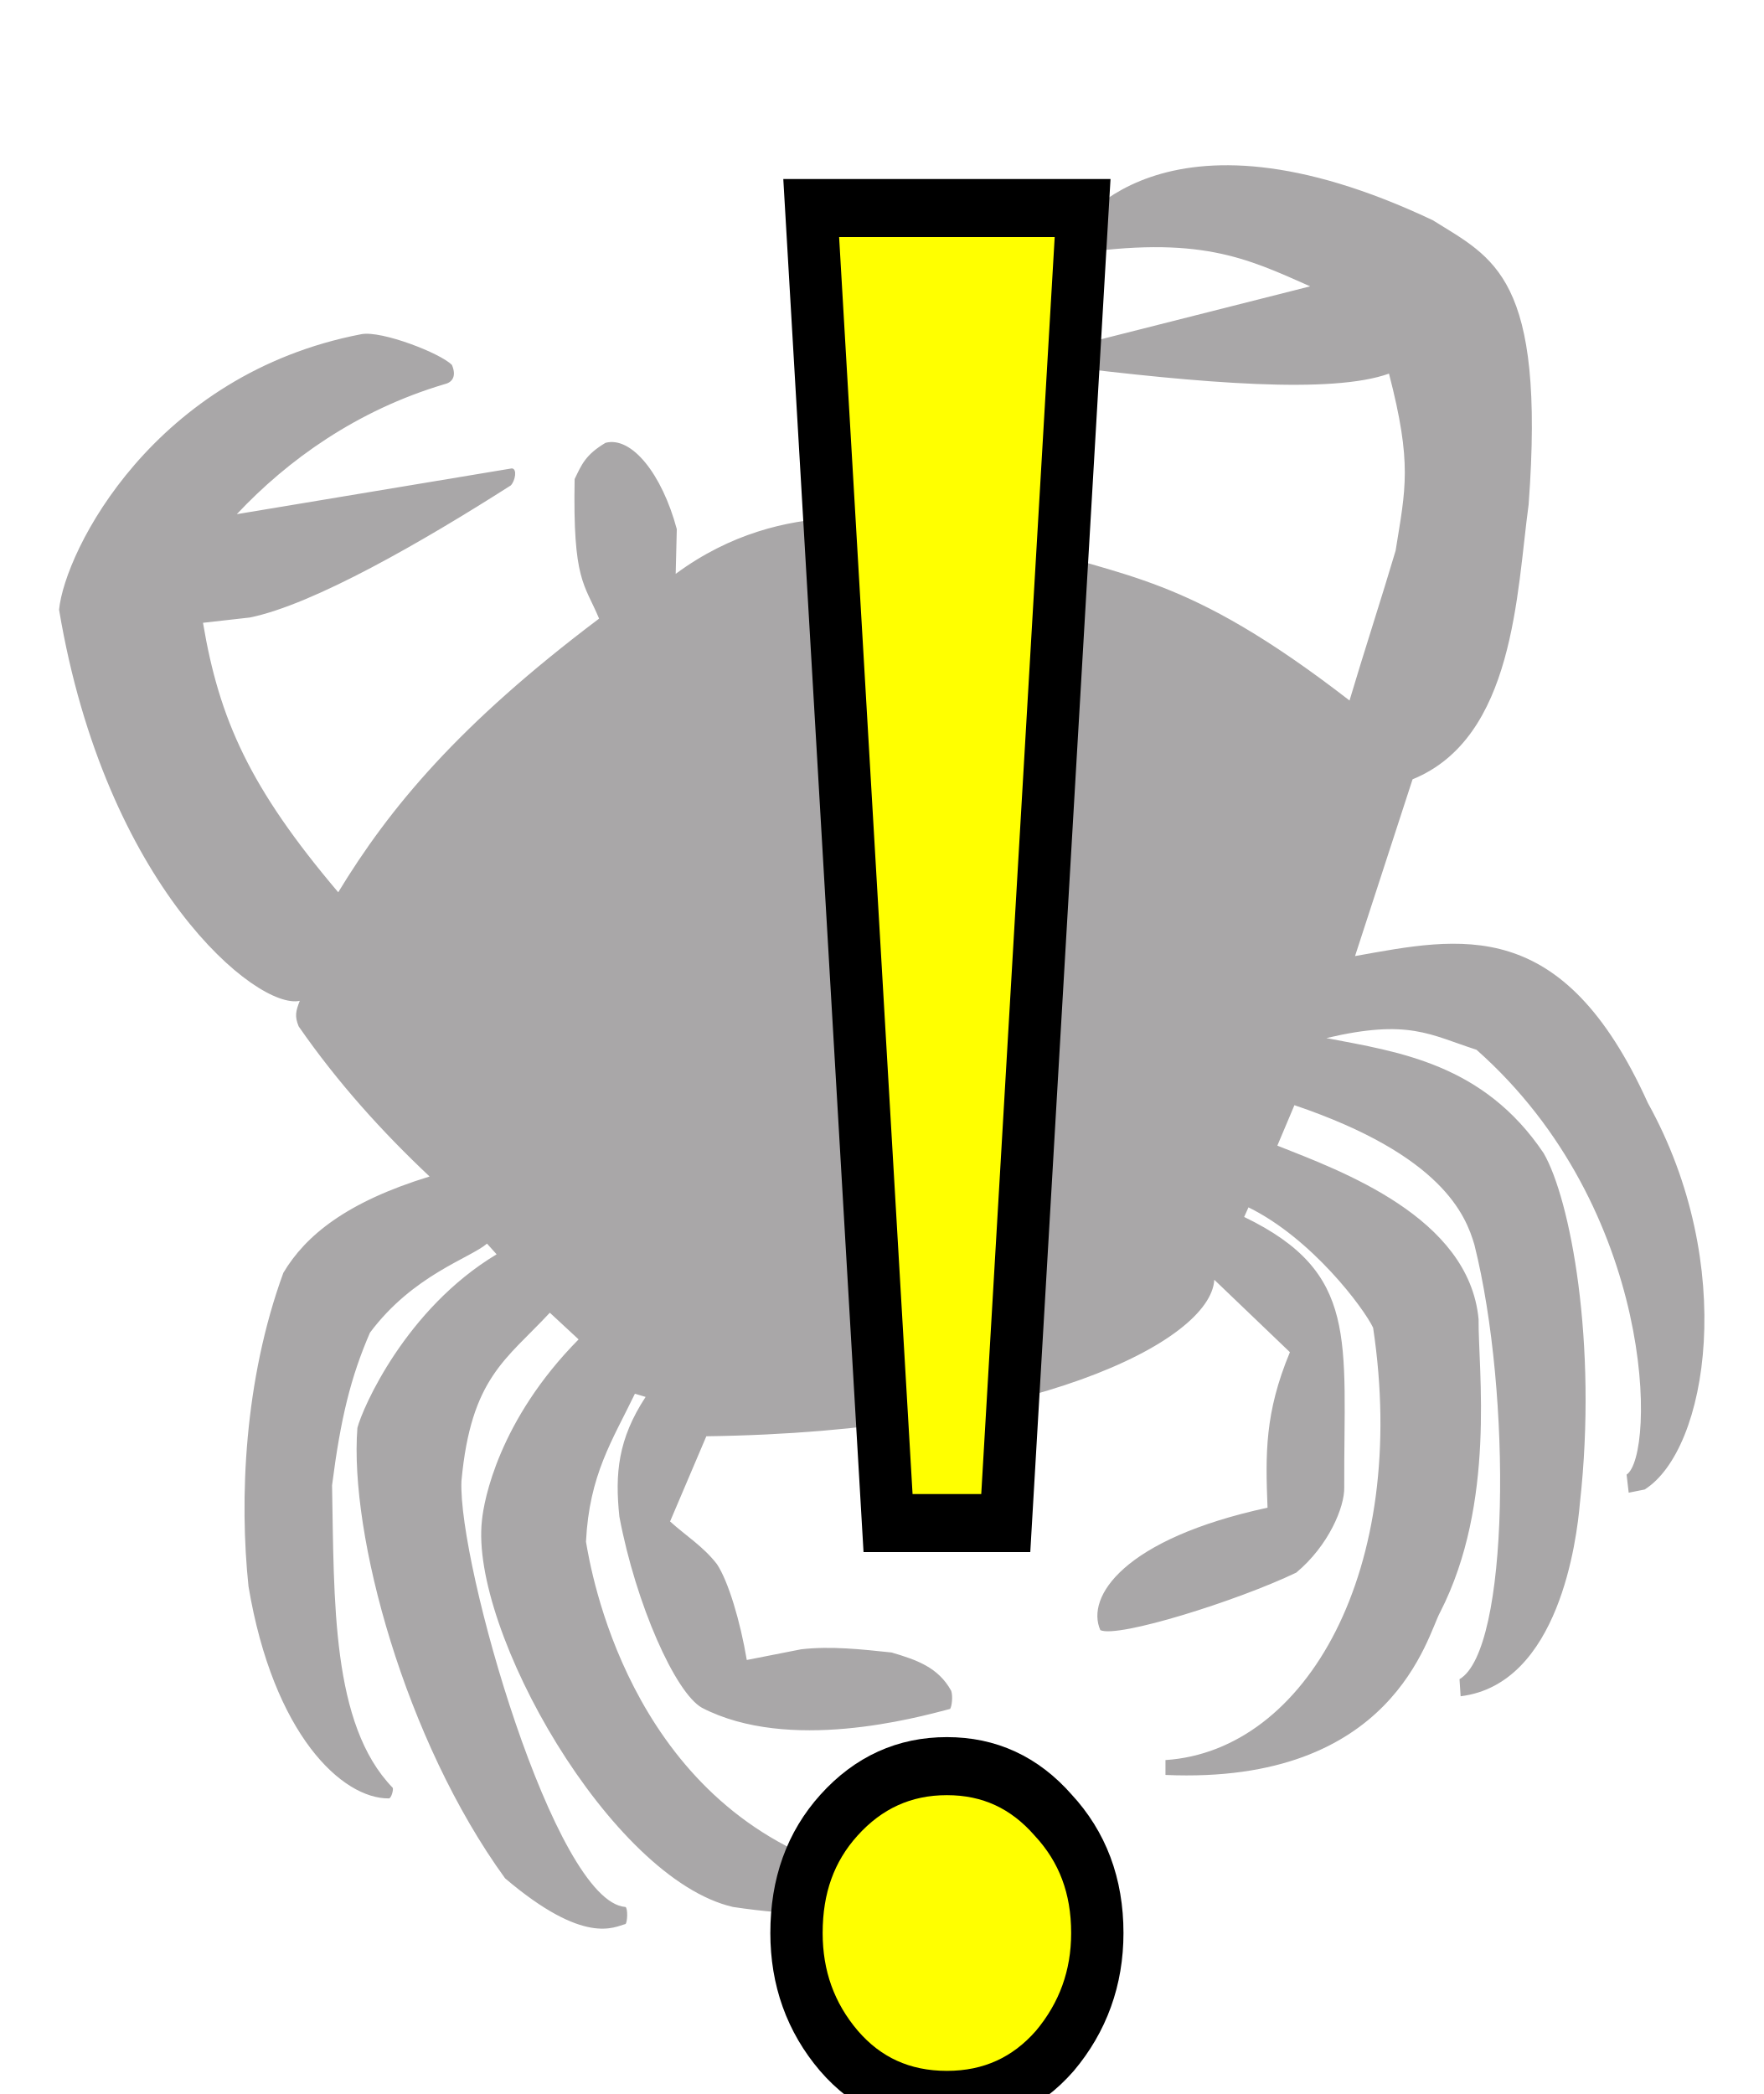
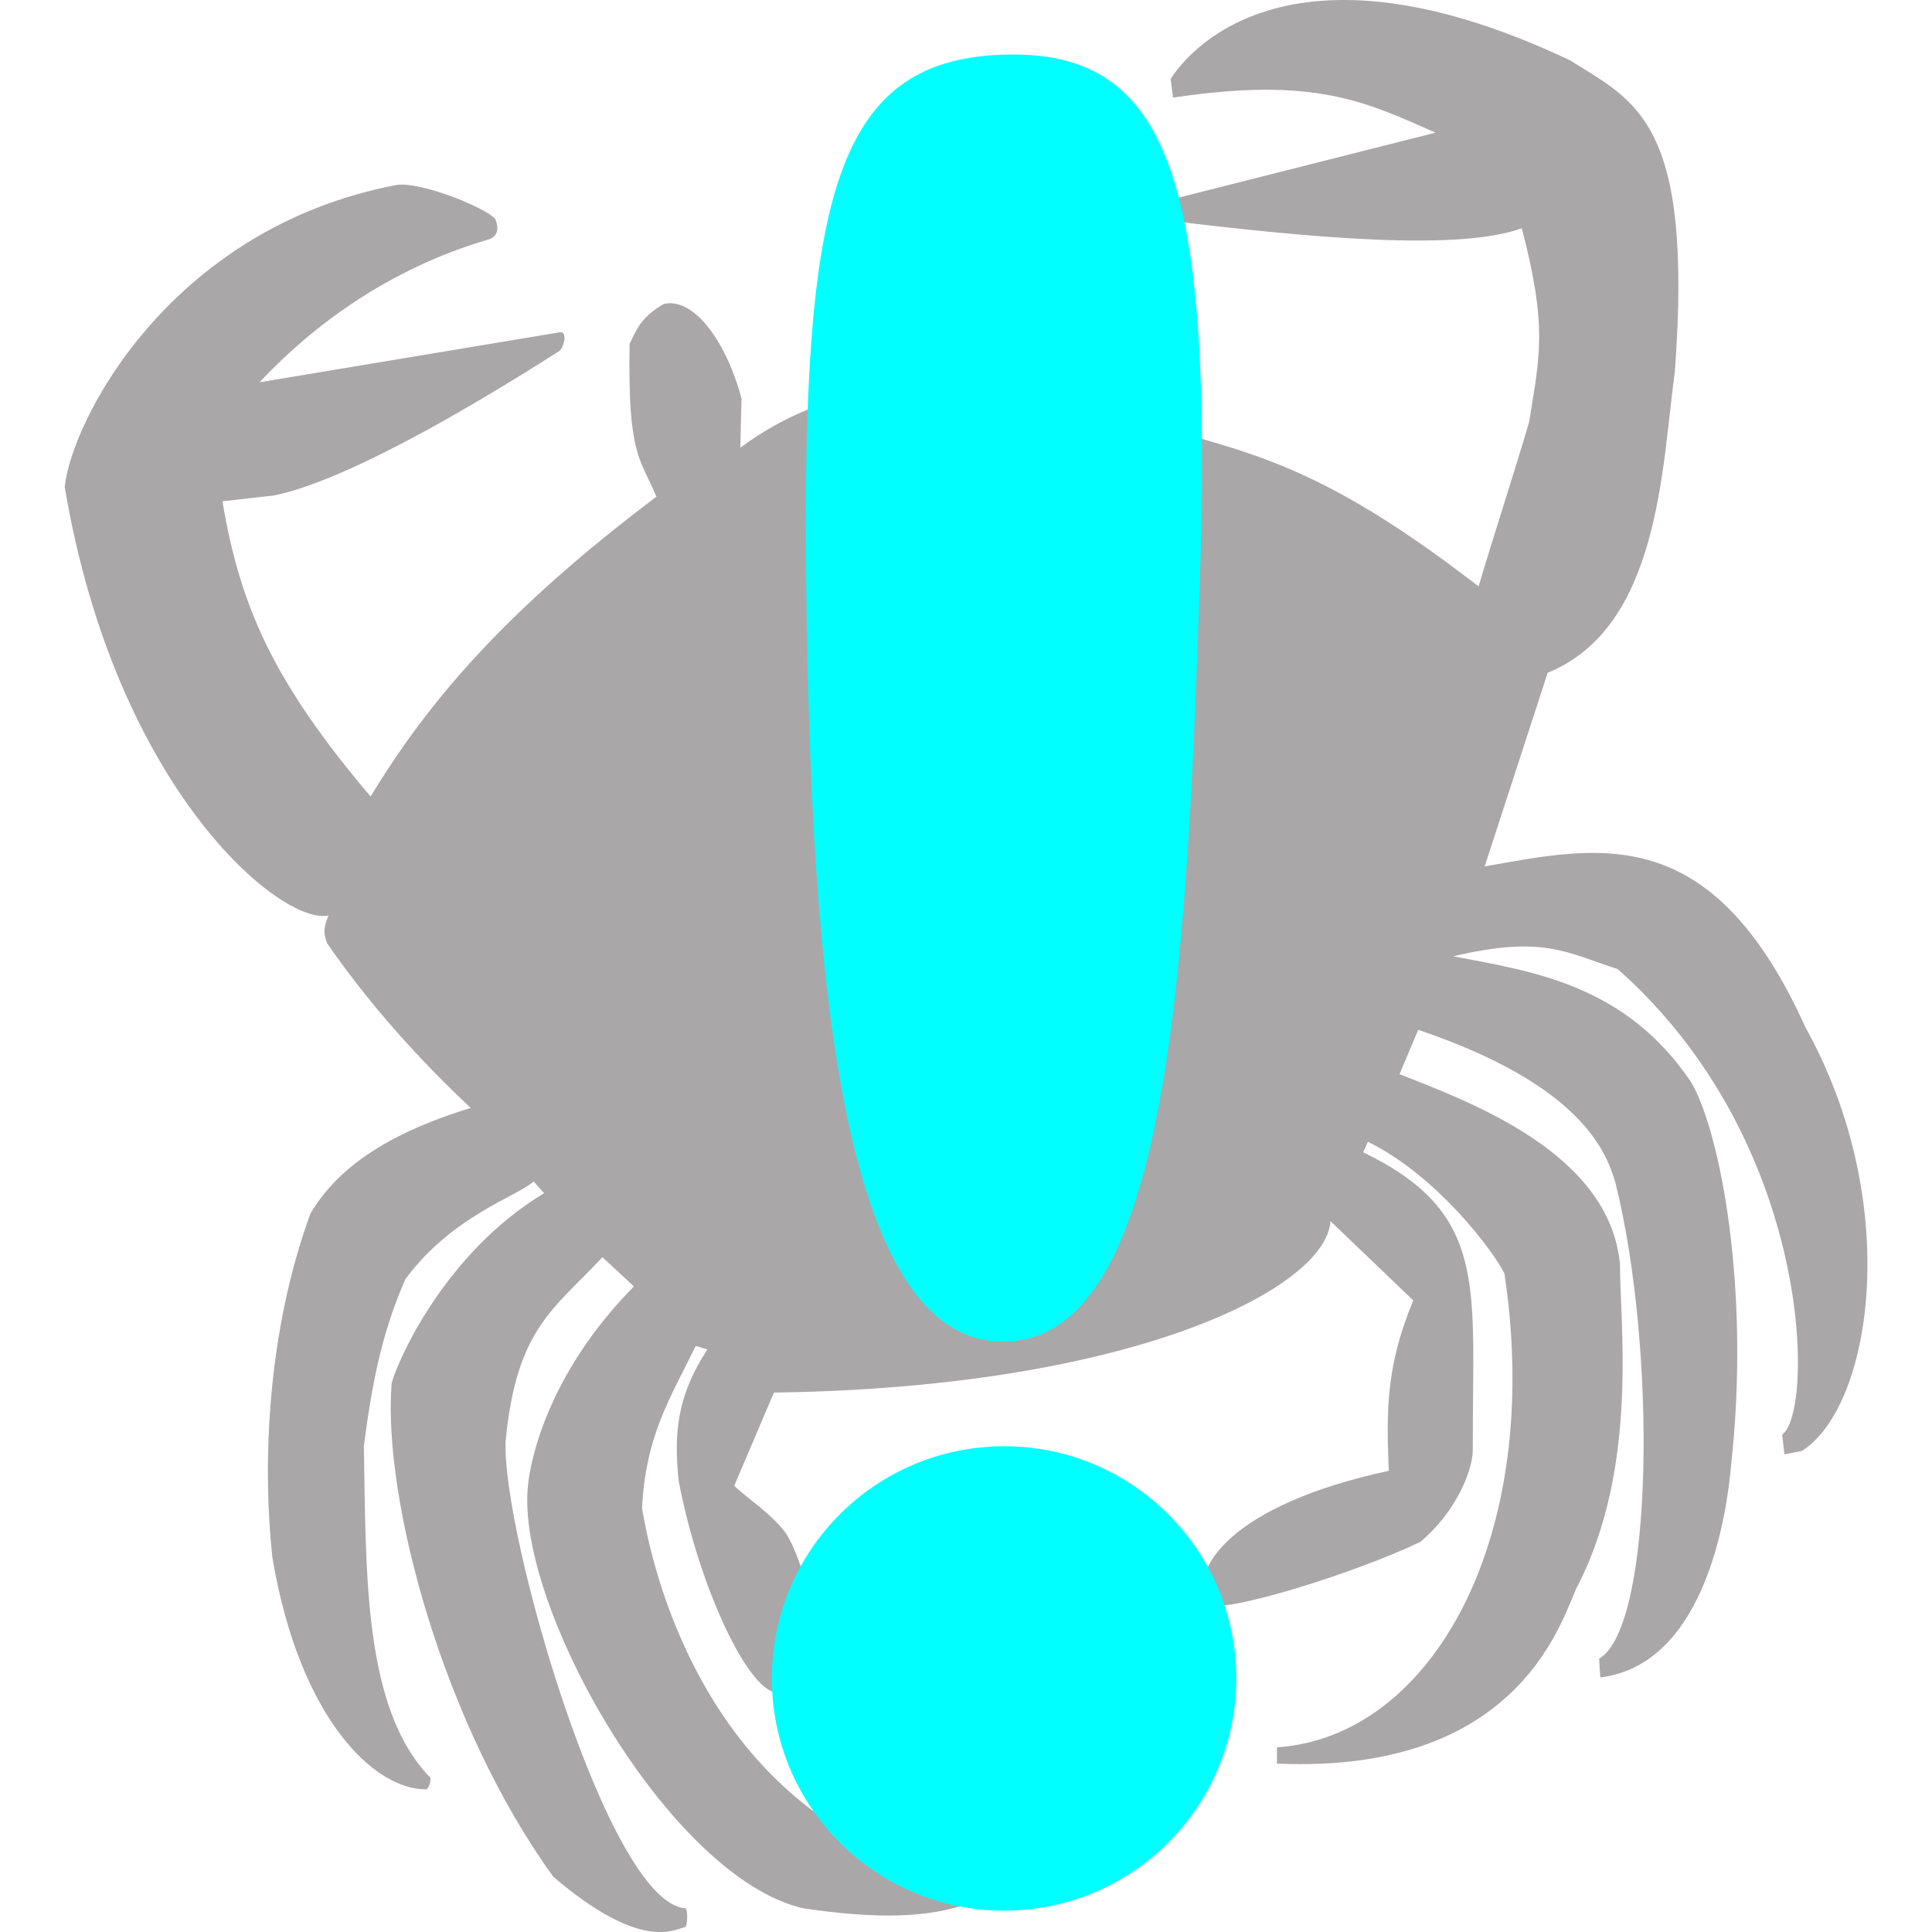
- <svg xmlns="http://www.w3.org/2000/svg" width="16" height="19" id="svg4022" version="1.1">
+ <svg xmlns="http://www.w3.org/2000/svg" width="16" height="16" id="svg4022" version="1.1">
  <defs id="defs4024" />
-   <g id="layer1" transform="translate(0,-1033.362)">
-     <g transform="translate(-247.3531,804.5621)" id="g4140">
-       <path style="fill:#a9a7a8;fill-opacity:1;stroke:none" d="m 249.502,233.465 c 0.462,-0.492 1.09,-0.943 1.884,-1.179 0.066,-0.015 0.113,-0.066 0.068,-0.174 -0.101,-0.106 -0.637,-0.314 -0.821,-0.28 -1.884,0.361 -2.691,1.965 -2.744,2.5 0.421,2.509 1.796,3.634 2.184,3.549 -0.036,0.094 -0.048,0.138 -0.01,0.232 0.355,0.512 0.759,0.958 1.188,1.362 -0.754,0.231 -1.126,0.536 -1.327,0.874 -0.358,0.98 -0.399,2.06 -0.316,2.846 0.226,1.345 0.85,1.928 1.275,1.923 0.023,-0.005 0.042,-0.084 0.033,-0.097 -0.558,-0.575 -0.53,-1.697 -0.55,-2.744 0.078,-0.609 0.169,-0.981 0.344,-1.385 0.391,-0.524 0.91,-0.676 1.062,-0.808 0.029,0.032 0.058,0.065 0.087,0.097 -0.825,0.496 -1.217,1.395 -1.263,1.575 -0.075,0.965 0.431,2.835 1.34,4.087 0.724,0.616 0.993,0.439 1.092,0.415 0.019,-0.013 0.023,-0.146 0,-0.155 -0.642,-0.046 -1.52,-3.111 -1.488,-3.865 0.087,-0.938 0.404,-1.099 0.802,-1.527 0.087,0.081 0.174,0.161 0.261,0.242 -0.725,0.734 -0.86,1.462 -0.877,1.643 -0.112,0.989 1.167,3.251 2.278,3.507 1.146,0.171 1.442,-0.056 1.855,-0.271 -0.003,-0.048 -0.006,-0.097 -0.01,-0.145 -0.294,0.075 -0.6,0.088 -0.957,0.039 -1.84,-0.65 -2.177,-2.673 -2.222,-2.937 0.03,-0.609 0.24,-0.92 0.444,-1.343 0.032,0.01 0.064,0.019 0.097,0.029 -0.251,0.383 -0.279,0.697 -0.238,1.086 0.149,0.794 0.508,1.6 0.75,1.735 0.788,0.407 1.936,0.093 2.251,0.01 0.016,-0.025 0.026,-0.114 0.01,-0.164 -0.118,-0.215 -0.317,-0.282 -0.541,-0.348 -0.272,-0.029 -0.554,-0.06 -0.821,-0.029 -0.164,0.032 -0.329,0.064 -0.493,0.097 -0.059,-0.352 -0.168,-0.716 -0.271,-0.87 -0.123,-0.16 -0.283,-0.258 -0.425,-0.387 0.11,-0.258 0.219,-0.515 0.329,-0.773 2.953,-0.039 4.576,-0.86 4.609,-1.42 0.229,0.219 0.457,0.438 0.686,0.657 -0.229,0.551 -0.222,0.922 -0.203,1.411 -1.307,0.283 -1.651,0.809 -1.517,1.111 0.158,0.075 1.247,-0.267 1.778,-0.522 0.294,-0.245 0.439,-0.596 0.435,-0.773 -0.005,-1.34 0.14,-1.947 -0.908,-2.454 0.013,-0.029 0.026,-0.058 0.039,-0.087 0.576,0.283 1.046,0.914 1.131,1.092 0.329,2.19 -0.604,3.839 -1.884,3.923 0,0.045 0,0.09 0,0.135 2.073,0.091 2.376,-1.271 2.493,-1.478 0.507,-0.991 0.344,-2.194 0.348,-2.657 -0.087,-0.929 -1.255,-1.348 -1.826,-1.575 0.051,-0.122 0.103,-0.245 0.155,-0.367 1.339,0.453 1.555,0.999 1.633,1.266 0.34,1.358 0.32,3.678 -0.135,3.942 0.003,0.051 0.006,0.103 0.01,0.155 0.895,-0.109 1.054,-1.428 1.082,-1.749 0.163,-1.463 -0.088,-2.765 -0.329,-3.179 -0.546,-0.812 -1.314,-0.918 -1.971,-1.044 0.747,-0.176 0.939,-0.03 1.362,0.106 1.634,1.446 1.624,3.68 1.362,3.855 0.006,0.055 0.013,0.11 0.019,0.164 0.048,-0.01 0.097,-0.019 0.145,-0.029 0.574,-0.362 0.846,-2.036 0.029,-3.507 -0.775,-1.715 -1.701,-1.504 -2.657,-1.333 0.174,-0.535 0.348,-1.069 0.522,-1.604 0.926,-0.377 0.944,-1.692 1.053,-2.493 0.154,-2.07 -0.318,-2.234 -0.87,-2.58 -2.473,-1.169 -3.252,0.073 -3.305,0.155 0.006,0.051 0.013,0.103 0.019,0.155 1.168,-0.176 1.591,0.032 2.174,0.29 -0.789,0.2 -1.578,0.399 -2.367,0.599 0.016,0.039 0.032,0.077 0.048,0.116 1.344,0.167 2.517,0.263 3.034,0.077 0.212,0.818 0.151,1.041 0.06,1.607 -0.119,0.403 -0.299,0.957 -0.418,1.359 -1.512,-1.169 -2.036,-1.097 -3.024,-1.449 0.093,-0.247 0.045,-0.535 0.068,-0.802 -0.112,-0.491 -0.304,-0.588 -0.396,-0.686 -0.28,-0.102 -0.551,0.102 -0.531,0.3 0.006,0.254 -0.017,0.559 0.04,0.794 0.035,0.055 0.051,0.079 0.086,0.134 -0.006,0.048 -0.013,0.097 -0.019,0.145 -0.285,-0.063 -1.347,-0.318 -2.338,0.415 0.003,-0.135 0.006,-0.271 0.01,-0.406 -0.135,-0.503 -0.411,-0.845 -0.647,-0.783 -0.184,0.11 -0.217,0.199 -0.28,0.329 -0.017,0.926 0.088,0.945 0.222,1.266 -1.273,0.959 -1.901,1.716 -2.367,2.483 -0.802,-0.946 -1.08,-1.569 -1.227,-2.445 0.142,-0.016 0.283,-0.032 0.425,-0.048 0.577,-0.117 1.568,-0.688 2.367,-1.198 0.04,-0.039 0.062,-0.152 0.01,-0.155 -0.831,0.138 -1.662,0.277 -2.493,0.415 z" id="path4020" />
-       <text transform="scale(0.949386,1.053312)" id="text4131" y="234.965" x="265.544" style="font-size:24.382px;font-style:normal;font-variant:normal;font-weight:normal;font-stretch:normal;text-align:start;line-height:125%;letter-spacing:0px;word-spacing:0px;writing-mode:lr-tb;text-anchor:start;fill:#ffff00;fill-opacity:1;stroke:#000000;stroke-width:0.5;stroke-miterlimit:4;stroke-opacity:1;stroke-dasharray:none;font-family:Courier 10 Pitch;-inkscape-font-specification:Courier 10 Pitch" xml:space="preserve">
-         <tspan style="stroke-width:0.5" y="234.965" x="265.544" id="tspan4133">!</tspan>
-       </text>
+   <g id="layer1" transform="translate(0,-1036.362)">
+     <g id="g4299" transform="translate(-248.6028,761.1216)">
+       <path id="path3321" d="m 250.752,278.406 c 0.462,-0.492 1.09,-0.943 1.884,-1.179 0.066,-0.015 0.113,-0.066 0.068,-0.174 -0.101,-0.106 -0.637,-0.314 -0.821,-0.28 -1.884,0.361 -2.691,1.965 -2.744,2.5 0.421,2.509 1.796,3.634 2.184,3.549 -0.036,0.094 -0.048,0.138 -0.01,0.232 0.355,0.512 0.759,0.958 1.188,1.362 -0.754,0.231 -1.126,0.536 -1.327,0.874 -0.358,0.98 -0.399,2.06 -0.316,2.846 0.226,1.345 0.85,1.928 1.275,1.923 0.023,-0.005 0.042,-0.084 0.033,-0.097 -0.558,-0.575 -0.53,-1.697 -0.55,-2.744 0.078,-0.609 0.169,-0.981 0.344,-1.385 0.391,-0.524 0.91,-0.676 1.062,-0.808 0.029,0.032 0.058,0.065 0.087,0.097 -0.825,0.496 -1.217,1.395 -1.263,1.575 -0.075,0.965 0.431,2.835 1.34,4.087 0.724,0.616 0.993,0.439 1.092,0.415 0.019,-0.013 0.023,-0.146 0,-0.155 -0.642,-0.046 -1.52,-3.111 -1.488,-3.865 0.087,-0.938 0.404,-1.099 0.802,-1.527 0.087,0.081 0.174,0.161 0.261,0.242 -0.725,0.734 -0.86,1.462 -0.877,1.643 -0.112,0.989 1.167,3.251 2.278,3.507 1.146,0.171 1.442,-0.056 1.855,-0.271 -0.003,-0.048 -0.006,-0.097 -0.01,-0.145 -0.294,0.075 -0.6,0.088 -0.957,0.039 -1.84,-0.65 -2.177,-2.673 -2.222,-2.937 0.03,-0.609 0.24,-0.92 0.444,-1.343 0.032,0.01 0.064,0.019 0.097,0.029 -0.251,0.383 -0.279,0.697 -0.238,1.086 0.149,0.794 0.508,1.6 0.75,1.735 0.788,0.407 1.936,0.093 2.251,0.01 0.016,-0.025 0.026,-0.114 0.01,-0.164 -0.118,-0.215 -0.317,-0.282 -0.541,-0.348 -0.272,-0.029 -0.554,-0.06 -0.821,-0.029 -0.164,0.032 -0.329,0.064 -0.493,0.097 -0.059,-0.352 -0.168,-0.716 -0.271,-0.87 -0.123,-0.16 -0.283,-0.258 -0.425,-0.387 0.11,-0.258 0.219,-0.515 0.329,-0.773 2.953,-0.039 4.576,-0.86 4.609,-1.42 0.229,0.219 0.457,0.438 0.686,0.657 -0.229,0.551 -0.222,0.922 -0.203,1.411 -1.307,0.283 -1.651,0.809 -1.517,1.111 0.158,0.075 1.247,-0.267 1.778,-0.522 0.294,-0.245 0.439,-0.596 0.435,-0.773 -0.005,-1.34 0.14,-1.947 -0.908,-2.454 0.013,-0.029 0.026,-0.058 0.039,-0.087 0.576,0.283 1.046,0.914 1.131,1.092 0.329,2.19 -0.604,3.839 -1.884,3.923 0,0.045 0,0.09 0,0.135 2.073,0.091 2.376,-1.271 2.493,-1.478 0.507,-0.991 0.344,-2.194 0.348,-2.657 -0.087,-0.929 -1.255,-1.348 -1.826,-1.575 0.051,-0.122 0.103,-0.245 0.155,-0.367 1.339,0.453 1.555,0.999 1.633,1.266 0.34,1.358 0.32,3.678 -0.135,3.942 0.003,0.051 0.006,0.103 0.01,0.155 0.895,-0.109 1.054,-1.428 1.082,-1.749 0.163,-1.463 -0.088,-2.765 -0.329,-3.179 -0.546,-0.812 -1.314,-0.918 -1.971,-1.044 0.747,-0.176 0.939,-0.03 1.362,0.106 1.634,1.446 1.624,3.68 1.362,3.855 0.006,0.055 0.013,0.11 0.019,0.164 0.048,-0.01 0.097,-0.019 0.145,-0.029 0.574,-0.362 0.846,-2.036 0.029,-3.507 -0.775,-1.715 -1.701,-1.504 -2.657,-1.333 0.174,-0.535 0.348,-1.069 0.522,-1.604 0.926,-0.377 0.944,-1.692 1.053,-2.493 0.154,-2.07 -0.318,-2.234 -0.87,-2.58 -2.473,-1.169 -3.252,0.073 -3.305,0.155 0.006,0.051 0.013,0.103 0.019,0.155 1.168,-0.176 1.591,0.032 2.174,0.29 -0.789,0.2 -1.578,0.399 -2.367,0.599 0.016,0.039 0.032,0.077 0.048,0.116 1.344,0.167 2.517,0.263 3.034,0.077 0.212,0.818 0.151,1.041 0.06,1.607 -0.119,0.403 -0.299,0.957 -0.418,1.359 -1.512,-1.169 -2.036,-1.097 -3.024,-1.449 0.093,-0.247 0.045,-0.535 0.068,-0.802 -0.112,-0.491 -0.304,-0.588 -0.396,-0.686 -0.28,-0.102 -0.551,0.102 -0.531,0.3 0.006,0.254 -0.017,0.559 0.04,0.794 0.035,0.055 0.051,0.079 0.086,0.134 -0.006,0.048 -0.013,0.097 -0.019,0.145 -0.285,-0.063 -1.347,-0.318 -2.338,0.415 0.003,-0.135 0.006,-0.271 0.01,-0.406 -0.135,-0.503 -0.411,-0.845 -0.647,-0.783 -0.184,0.11 -0.217,0.199 -0.28,0.329 -0.017,0.926 0.088,0.945 0.222,1.266 -1.273,0.959 -1.901,1.716 -2.367,2.483 -0.802,-0.946 -1.08,-1.569 -1.227,-2.445 0.142,-0.016 0.283,-0.032 0.425,-0.048 0.577,-0.117 1.568,-0.688 2.367,-1.198 0.04,-0.039 0.062,-0.152 0.01,-0.155 -0.831,0.138 -1.662,0.277 -2.493,0.415 z" style="fill:#a9a7a8;fill-opacity:1;stroke:none" />
+       <g id="g4265">
+         <path style="fill:#00ffff;fill-opacity:1;stroke:none" id="path3325" d="m 247.245,248.087 c 0,1.062 -0.861,1.923 -1.923,1.923 -1.062,0 -1.923,-0.861 -1.923,-1.923 0,-1.062 0.861,-1.923 1.923,-1.923 1.062,0 1.923,0.861 1.923,1.923 z" transform="translate(11.59604,41.0539)" />
+         <path style="fill:#00ffff;fill-opacity:1;stroke:none" d="m 258.538,280.098 c 0.11,-3.325 -0.228,-4.451 -1.629,-4.405 -1.401,0.047 -1.666,1.202 -1.629,4.405 0.037,3.203 0.288,6.254 1.629,6.254 1.341,0 1.519,-2.929 1.629,-6.254 z" id="path3327" />
+       </g>
    </g>
  </g>
</svg>
